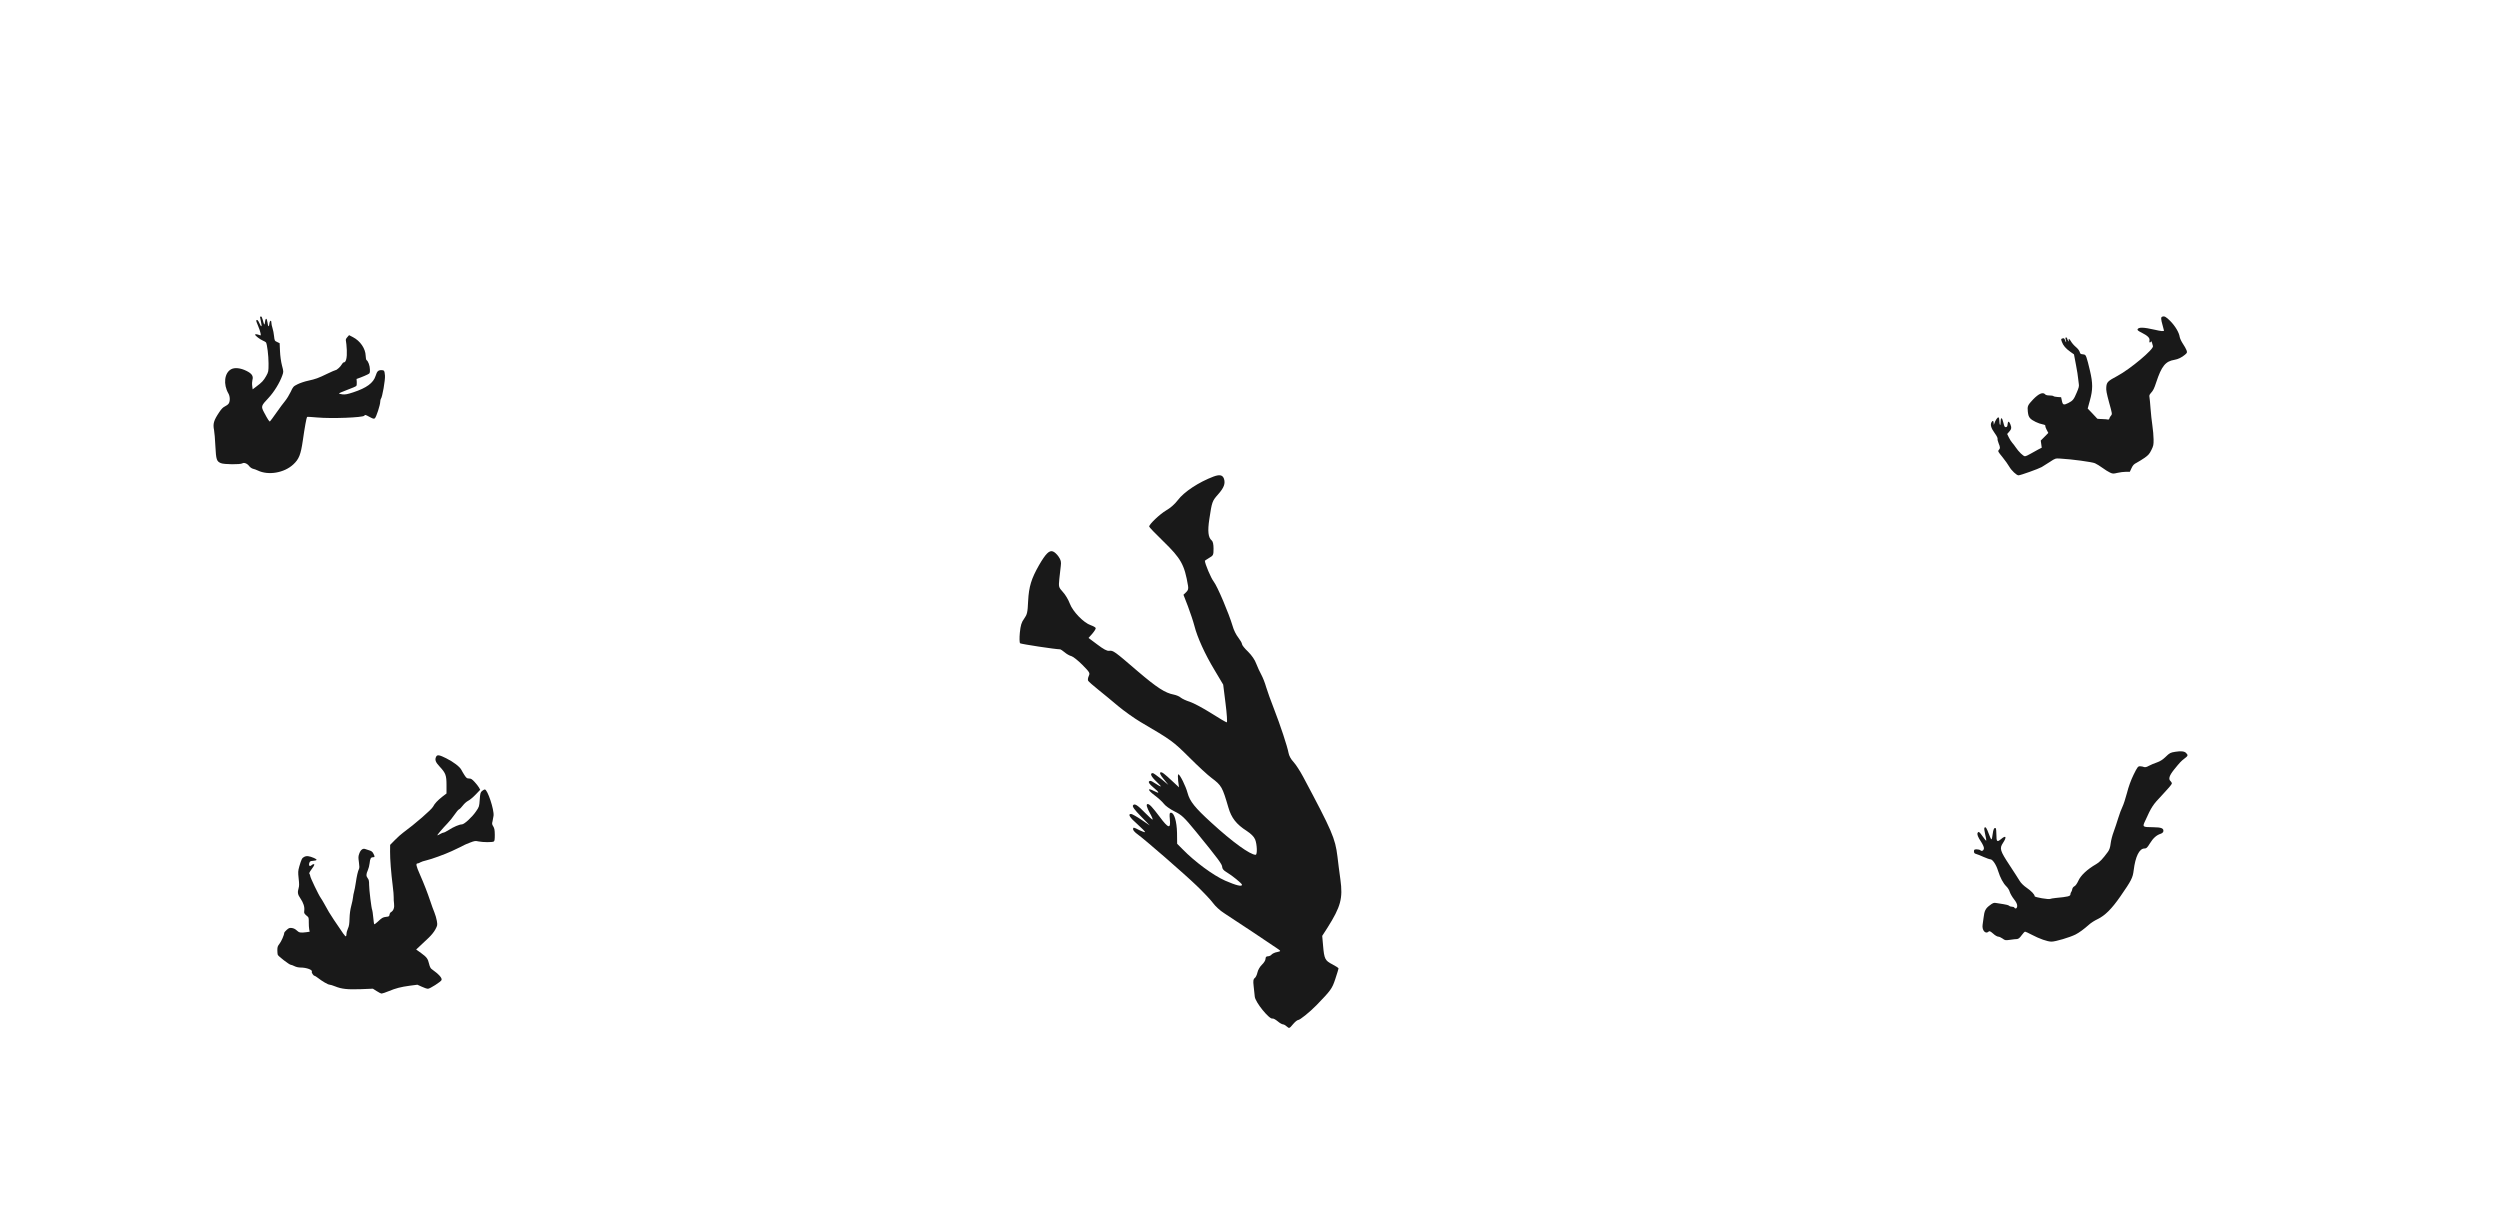
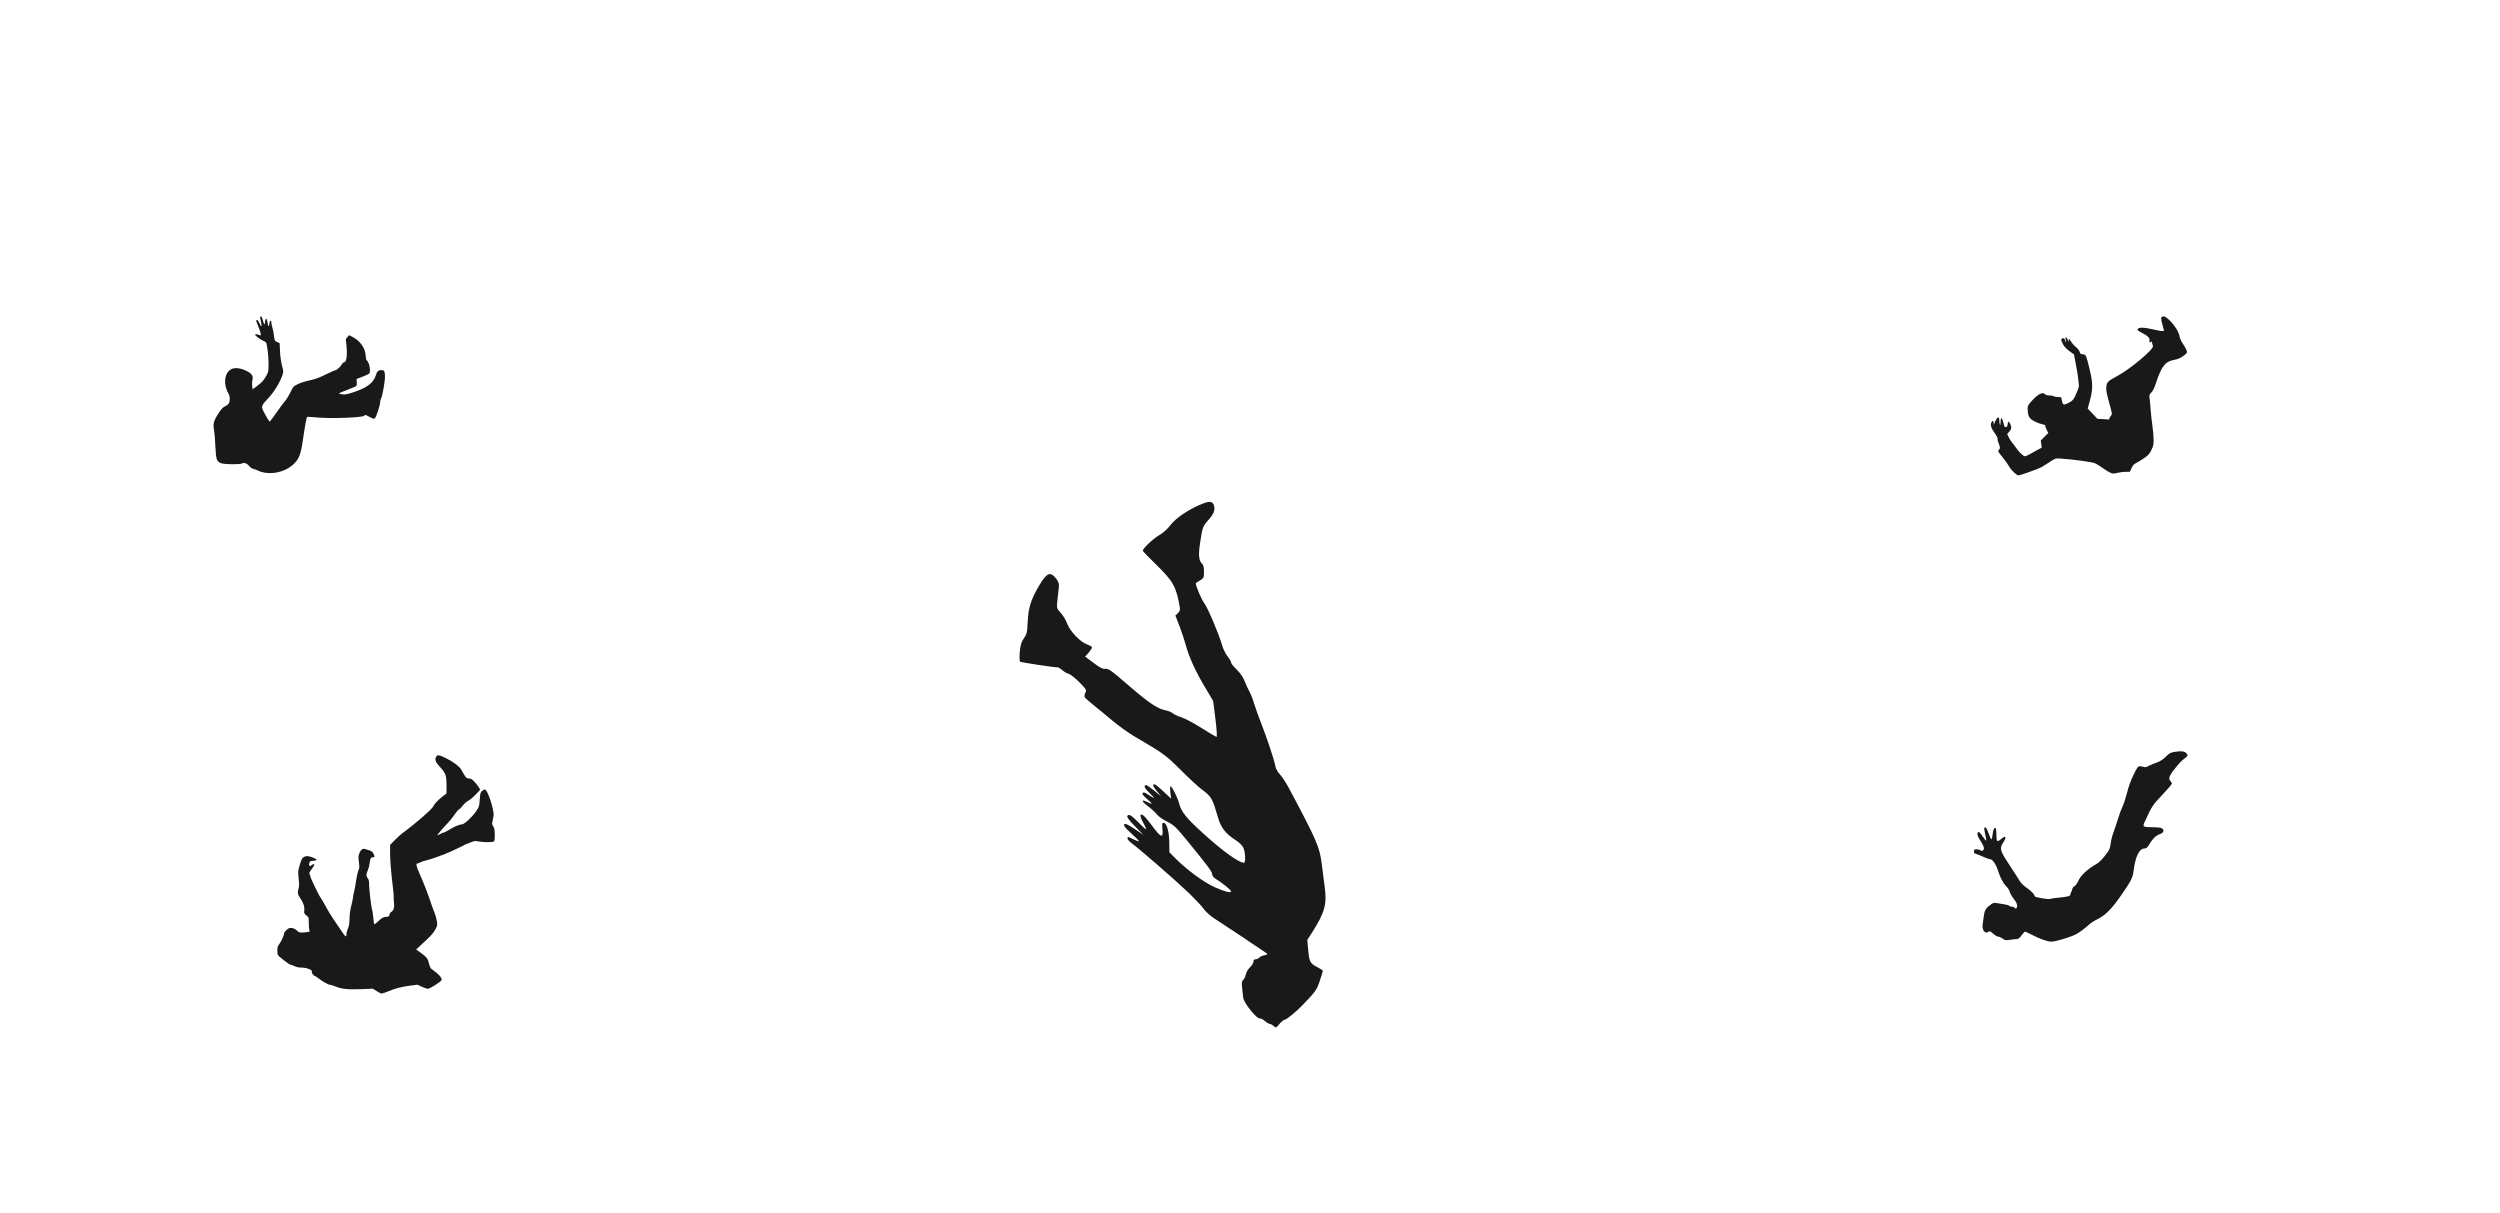
<svg xmlns="http://www.w3.org/2000/svg" width="1920" height="931" viewBox="0 0 1920 931" fill="none">
-   <path d="M931.997 365.993C920.686 370.271 909.374 377.685 904.526 384.149C902.245 387.191 898.728 390.232 895.686 391.943C890.933 394.7 882.568 402.59 882.568 404.396C882.568 404.871 887.416 409.909 893.31 415.612C907.093 429.015 909.659 433.578 912.416 449.928C912.796 452.304 912.416 453.445 910.895 454.871L908.899 456.772L912.321 465.612C914.127 470.46 916.408 477.209 917.264 480.536C919.545 489.566 925.439 502.494 932.853 514.756L939.412 525.782L941.218 540.231C942.263 548.406 942.644 554.775 942.168 554.775C941.693 554.775 936.275 551.638 930.191 547.74C924.013 543.843 916.693 539.946 913.842 538.995C910.99 538.14 907.853 536.619 906.808 535.763C905.762 534.813 903.386 533.862 901.579 533.482C894.83 532.246 888.462 528.064 873.633 515.421C855.953 500.212 854.907 499.357 851.77 499.832C850.154 500.022 847.493 498.596 842.74 494.984L835.991 489.946L838.937 486.619C840.458 484.813 841.694 482.912 841.504 482.342C841.314 481.771 839.603 480.821 837.702 480.156C832.284 478.349 823.919 469.699 821.637 463.616C820.592 460.764 818.215 456.677 816.314 454.68C812.987 450.973 812.987 450.783 813.558 444.605C813.938 441.183 814.413 436.62 814.698 434.529C815.078 431.582 814.793 430.061 812.987 427.494C811.751 425.688 809.85 423.882 808.615 423.502C805.858 422.456 803.101 425.213 797.968 434.053C792.075 444.414 790.174 450.498 789.603 461.62C789.223 470.46 788.843 471.886 786.562 475.118C784.47 477.969 783.805 480.251 783.235 485.954C782.854 489.946 782.949 493.558 783.425 494.034C783.995 494.604 810.611 498.691 814.318 498.691C814.603 498.691 816.124 499.737 817.645 500.973C819.166 502.304 821.542 503.634 822.873 503.92C824.204 504.3 827.911 507.247 831.238 510.573C836.941 516.372 837.226 516.847 836.181 519.129C835.515 520.554 835.325 522.17 835.706 522.836C836.181 523.596 839.698 526.638 843.595 529.775C847.493 532.912 854.337 538.52 858.804 542.322C863.272 546.029 870.971 551.543 875.914 554.489C899.773 568.463 900.914 569.318 913.366 581.675C920.02 588.329 927.72 595.459 930.476 597.455C938.176 603.253 938.746 604.299 943.404 620.173C945.685 628.158 949.583 633.101 957.472 638.139C960.799 640.325 963.081 642.606 963.936 644.698C965.457 648.405 965.742 656.485 964.316 656.485C960.134 656.485 946.541 646.694 930.381 631.865C917.739 620.363 913.747 615.42 912.036 608.957C910.705 603.824 906.142 594.698 905.001 594.698C904.526 594.698 904.526 596.979 904.811 599.641L905.477 604.679L901.389 600.877C893.785 593.748 892.264 592.607 891.123 593.272C890.458 593.653 891.313 595.459 893.69 598.31L897.302 602.778L891.789 598.215C888.652 595.744 885.8 593.748 885.42 593.748C882.758 593.748 883.994 596.409 888.462 600.592C893.119 605.059 892.549 605.059 885.8 600.782C884.184 599.641 883.139 599.451 882.473 600.116C881.808 600.782 882.853 602.303 885.8 604.774C890.648 608.766 890.838 609.907 886.37 607.531C881.047 604.774 881.142 606.58 886.561 610.668C889.507 612.854 892.739 615.801 893.785 617.226C894.83 618.747 898.538 621.409 901.96 623.12C907.568 625.877 909.374 627.588 918.499 638.709C935.705 659.812 938.651 663.804 938.651 665.895C938.651 667.131 939.792 668.557 941.788 669.697C946.161 672.264 953.86 678.538 953.86 679.488C953.86 681.104 949.488 680.059 940.933 676.351C931.712 672.264 917.454 661.713 908.328 652.302L904.051 648.025L903.956 639.66C903.766 630.724 901.77 624.166 899.298 624.166C898.157 624.166 898.062 625.211 898.443 629.394C899.203 636.808 897.302 636.333 890.553 627.207C884.945 619.793 882.853 617.512 881.428 617.512C880.002 617.512 880.667 620.078 883.139 624.546C884.564 627.017 885.42 629.203 885.23 629.394C885.04 629.679 882.568 627.492 879.717 624.546C873.538 618.177 871.257 616.751 870.116 618.557C869.546 619.508 871.352 621.979 876.199 626.922L883.044 633.956L876.485 629.489C872.968 627.112 869.355 625.116 868.69 625.116C865.933 625.116 867.549 627.778 873.633 633.101C877.055 636.143 879.621 638.804 879.431 639.089C879.146 639.279 877.245 638.614 875.059 637.568C870.496 635.192 870.211 635.192 870.211 636.903C870.211 637.663 871.637 639.279 873.348 640.515C878.766 644.317 909.374 670.933 919.07 680.249C924.203 685.192 929.906 691.18 931.617 693.556C933.328 695.933 937.035 699.355 939.887 701.161C947.872 706.294 979.716 727.492 981.902 729.107C983.708 730.438 983.708 730.533 980.761 731.199C979.05 731.484 977.149 732.434 976.579 733.1C976.008 733.86 974.678 734.431 973.727 734.431C972.491 734.431 971.921 735.096 971.921 736.427C971.921 737.472 970.685 739.469 969.164 740.894C967.643 742.32 966.123 744.982 965.742 746.788C965.362 748.594 964.412 750.59 963.651 751.16C962.51 751.921 962.32 753.347 962.796 757.339C963.081 760.191 963.461 763.803 963.651 765.324C963.936 769.601 974.868 783.004 977.244 782.244C977.909 782.054 979.621 783.004 981.236 784.335C982.757 785.666 984.658 786.711 985.324 786.711C985.989 786.711 987.32 787.472 988.366 788.422C990.077 789.943 990.267 789.943 992.928 786.711C994.449 784.905 996.255 783.384 996.921 783.384C998.347 783.384 1005.86 777.301 1011.08 771.978C1022.11 760.571 1023.06 759.335 1025.53 751.826C1026.86 747.738 1028 744.126 1028 743.746C1028 743.366 1025.82 741.94 1023.25 740.609C1017.64 737.758 1016.98 736.427 1016.12 726.256L1015.46 718.746L1019.45 712.568C1029.72 696.313 1031.43 689.944 1029.43 675.496C1028.67 669.983 1027.62 661.998 1027.15 657.72C1025.44 643.747 1023.06 638.329 1000.82 596.599C998.442 592.132 995.115 586.999 993.404 585.193C991.503 583.196 989.982 580.44 989.601 578.253C988.651 573.12 983.328 557.056 978.385 544.318C976.008 538.33 973.347 530.82 972.396 527.684C971.541 524.547 969.83 520.269 968.689 518.178C967.548 516.087 965.742 512.284 964.792 509.718C963.746 506.771 961.37 503.349 958.518 500.498C955.952 498.121 953.86 495.46 953.86 494.699C953.86 493.844 952.53 491.657 951.009 489.661C949.393 487.665 947.396 483.673 946.636 480.726C943.784 471.125 934.944 450.213 932.092 446.601C930.001 443.939 925.343 432.913 925.343 430.631C925.343 430.536 926.864 429.586 928.67 428.445C931.807 426.639 931.997 426.259 931.997 421.411C931.997 417.989 931.522 415.803 930.572 415.042C927.91 412.856 927.34 408.008 928.765 398.692C930.762 385.385 930.952 384.814 935.419 379.776C940.077 374.548 941.218 371.316 939.982 367.609C938.936 364.757 936.655 364.282 931.997 365.993Z" fill="black" fill-opacity="0.9" />
-   <path d="M1660.46 243.285C1659.48 243.665 1659.59 245.294 1660.84 249.691C1661.44 251.754 1661.93 253.655 1661.93 253.872C1661.93 254.578 1659.54 254.36 1654.76 253.22C1646.24 251.266 1642.33 251.157 1641.62 252.949C1641.41 253.546 1642.27 254.252 1644.72 255.446C1649.44 257.835 1651.18 259.572 1650.8 261.472C1650.42 263.047 1651.18 263.59 1651.99 262.341C1652.26 261.852 1652.48 262.178 1652.75 263.264C1652.97 264.187 1653.3 265.272 1653.46 265.761C1654.44 268.041 1635.92 283.514 1626.15 288.725C1618.82 292.634 1617.95 293.449 1617.63 297.249C1617.41 299.583 1617.84 301.918 1619.8 309.138C1622.24 317.879 1622.24 318.042 1621.26 319.182C1620.67 319.779 1620.12 320.756 1620.02 321.353C1619.85 322.005 1619.47 322.33 1618.98 322.222C1618.55 322.059 1616.54 321.896 1614.53 321.842C1612.52 321.788 1610.79 321.679 1610.73 321.57C1610.62 321.462 1608.94 319.616 1606.99 317.553L1603.35 313.753L1604.98 307.781C1607.37 299.258 1607.37 294.317 1605.03 284.437C1604.06 280.256 1602.92 275.805 1602.43 274.556C1601.67 272.547 1601.4 272.276 1599.6 272.113C1597.92 271.95 1597.59 271.733 1597.21 270.267C1596.94 269.29 1595.75 267.715 1594.17 266.413C1592.76 265.218 1591.13 263.318 1590.54 262.232C1589.34 260.061 1588.37 259.626 1588.8 261.472C1589.13 262.667 1589.13 262.667 1588.37 261.689C1587.93 261.092 1587.55 260.278 1587.55 259.898C1587.55 259.518 1587.23 259.192 1586.79 259.192C1586.14 259.192 1586.09 259.572 1586.52 260.929C1587.12 263.155 1586.74 263.535 1586.03 261.418C1585.43 259.681 1585 259.464 1583.59 260.061C1582.83 260.332 1582.83 260.604 1583.53 262.558C1584.51 265.327 1586.47 267.661 1589.99 270.159L1592.82 272.167L1594.34 280.202C1595.21 284.599 1595.91 289.214 1595.97 290.408C1596.07 291.603 1596.29 293.557 1596.51 294.752C1596.83 296.543 1596.56 297.683 1594.93 301.483C1592.71 306.804 1591.95 307.727 1588.47 309.518C1584.89 311.31 1584.19 311.038 1583.53 307.781L1582.94 305.066L1580.22 304.904C1578.7 304.795 1577.29 304.524 1577.02 304.198C1576.69 303.926 1575.34 303.709 1573.92 303.709C1572.35 303.709 1571.16 303.384 1570.72 302.895C1569.04 300.886 1565.78 302.243 1561.44 306.749C1557.26 311.201 1556.93 311.853 1557.37 316.141C1557.69 318.965 1558.07 320.05 1559.21 321.299C1560.9 323.09 1565.56 325.316 1568.82 325.914C1570.29 326.185 1570.94 326.565 1570.83 327.108C1570.72 327.542 1571.21 328.899 1571.86 330.148L1573.11 332.483L1570.23 335.414L1567.3 338.346L1567.68 341.115L1568.06 343.829L1565.4 345.186C1563.94 345.946 1561.28 347.412 1559.54 348.444C1557.8 349.529 1555.79 350.398 1555.14 350.398C1553.89 350.398 1550.36 346.978 1548.03 343.503C1547.27 342.363 1546.13 340.843 1545.42 340.083C1544.72 339.323 1543.52 337.477 1542.82 336.011L1541.51 333.297L1543.09 331.505C1544.88 329.497 1544.99 328.411 1543.9 325.696C1542.87 323.253 1542.06 323.308 1541.84 325.805C1541.73 327.434 1541.41 327.922 1540.54 328.031C1539.61 328.139 1539.34 327.705 1538.64 324.828C1537.61 320.267 1536.52 319.942 1536.47 324.176C1536.41 327.868 1535.54 326.674 1535.49 322.819C1535.43 321.353 1535.16 320.539 1534.73 320.539C1533.97 320.539 1532.28 323.09 1531.63 325.316C1531.2 326.782 1531.2 326.782 1531.14 324.991C1531.09 322.982 1530.33 322.71 1529.41 324.393C1528.43 326.294 1529.19 328.899 1531.9 332.591C1533.42 334.708 1534.29 336.391 1534.13 336.989C1534.02 337.531 1534.35 339.106 1534.95 340.463C1536.19 343.449 1536.25 344.318 1535.11 345.566C1534.24 346.489 1534.46 346.869 1537.88 351.049C1539.89 353.547 1542.27 356.858 1543.14 358.433C1544.83 361.364 1548.73 365.056 1550.2 365.056C1551.72 365.056 1565.51 360.116 1568.01 358.704C1569.36 357.89 1572.24 356.098 1574.47 354.633C1578.49 351.972 1578.54 351.972 1582.34 352.19C1591.19 352.678 1606.77 354.795 1608.94 355.773C1610.19 356.315 1612.8 357.944 1614.75 359.356C1616.65 360.767 1619.26 362.396 1620.5 362.939C1622.57 363.916 1623 363.916 1626.21 363.156C1628.05 362.722 1630.98 362.342 1632.67 362.342H1635.71L1637.01 359.519C1638.09 357.238 1638.8 356.478 1641.03 355.338C1642.55 354.524 1645.26 352.841 1647.16 351.538C1649.93 349.584 1650.85 348.498 1652.26 345.621C1653.84 342.417 1654 341.657 1653.95 337.423C1653.95 334.871 1653.51 330.04 1653.02 326.728C1652.54 323.471 1651.88 317.607 1651.61 313.698C1651.34 309.844 1650.96 305.935 1650.8 305.066C1650.53 303.764 1650.74 303.112 1651.83 301.918C1653.62 299.963 1654.44 298.389 1655.96 293.666C1660.08 281.179 1663.12 277.433 1669.96 276.347C1672.68 275.913 1675.55 274.556 1678.11 272.384C1679.79 270.919 1679.84 270.756 1679.25 268.964C1678.87 267.933 1677.62 265.707 1676.48 264.024C1675.34 262.341 1674.25 260.006 1674.03 258.866C1673.55 255.392 1670.61 250.452 1666.76 246.543C1663.39 243.177 1662.2 242.525 1660.46 243.285Z" fill="black" fill-opacity="0.9" />
-   <path d="M199.729 243.651C199.783 244.031 200.109 245.769 200.489 247.452C201.412 251.252 200.652 251.632 199.186 248.157C198.209 245.877 197.395 245.172 196.798 246.149C196.689 246.366 197.286 248.212 198.209 250.275C199.078 252.283 199.946 254.835 200.109 255.921C200.435 257.658 200.326 257.821 199.403 257.387C197.503 256.627 195.929 256.464 195.929 257.007C195.929 257.821 199.675 260.644 201.955 261.621C203.041 262.056 204.072 262.707 204.289 262.978C205.158 264.39 206.244 273.185 206.244 279.048C206.244 285.4 206.19 285.563 204.398 288.82C202.444 292.295 201.141 293.706 196.743 296.963L194.029 299.026L193.703 296.366C193.486 294.955 193.594 292.892 193.866 291.806C194.735 288.82 193.432 286.866 189.197 284.803C184.691 282.577 180.185 282.088 177.471 283.608C172.313 286.431 171.336 295.118 175.408 302.175C176.711 304.401 176.819 308.093 175.625 309.939C175.136 310.644 173.833 311.622 172.747 312.11C171.336 312.762 169.979 314.119 168.459 316.453C164.115 322.914 163.41 325.411 164.387 330.297C164.713 331.98 165.201 337.572 165.418 342.729C165.961 353.099 166.341 354.293 169.653 355.704C172.096 356.736 184.528 356.844 186.103 355.867C187.46 354.999 189.957 355.976 191.477 358.093C192.129 358.907 193.377 359.776 194.246 359.993C195.169 360.156 196.852 360.808 197.992 361.35C206.081 365.259 218.296 363.196 225.245 356.682C229.643 352.61 231 349.135 232.574 338.278C233.986 328.288 235.397 320.634 235.831 320.199C235.994 320.036 239.577 320.254 243.812 320.634C254.724 321.611 278.72 320.688 279.751 319.276C280.403 318.408 280.674 318.462 283.715 320.145C286.538 321.665 287.135 321.828 287.895 321.231C288.981 320.362 292.021 310.97 292.021 308.527C292.021 307.55 292.292 306.464 292.564 306.193C293.595 305.161 295.93 291.806 295.658 288.494C295.332 284.64 295.061 284.26 292.889 284.26C290.446 284.26 289.578 285.128 288.492 288.603C286.755 294.14 281.543 297.941 271.282 301.307C266.885 302.772 265.093 303.098 263.085 302.881C261.673 302.718 260.425 302.392 260.316 302.23C260.153 302.012 262.976 300.818 266.559 299.461C270.142 298.158 273.291 296.801 273.617 296.421C273.943 296.041 274.105 294.683 273.997 293.38L273.834 291.046L277.091 289.852C278.883 289.146 281.217 288.169 282.249 287.626C284.095 286.703 284.149 286.594 284.095 283.717C284.04 280.84 282.792 277.365 281.489 276.551C281.163 276.334 280.892 274.813 280.837 273.185C280.674 267.702 276.657 261.838 271.119 258.961L268.079 257.387L266.722 258.961C265.636 260.155 265.419 260.861 265.691 261.947C265.908 262.707 266.179 265.801 266.342 268.842C266.613 274.705 265.745 278.288 264.116 278.288C263.628 278.288 262.922 278.994 262.487 279.862C261.619 281.545 258.633 284.26 257.71 284.26C257.384 284.26 254.507 285.508 251.358 287.029C244.301 290.449 242.509 291.1 236.592 292.403C233.986 292.946 230.348 294.195 228.502 295.118C225.299 296.746 225.082 296.963 223.236 300.981C222.151 303.261 220.25 306.356 219.002 307.876C217.753 309.341 214.713 313.467 212.27 316.942C209.827 320.471 207.601 323.457 207.33 323.619C206.841 323.945 205.701 322.208 202.769 316.67C200.381 312.11 200.489 311.676 206.135 305.704C210.424 301.144 214.876 293.923 216.83 288.277C217.807 285.508 217.807 285.4 216.559 280.677C215.799 277.691 215.202 273.511 215.039 269.71L214.767 263.576L212.813 262.653C210.913 261.784 210.858 261.567 210.478 258.201C210.316 256.247 209.773 253.478 209.284 252.012C208.795 250.546 208.415 248.646 208.415 247.777C208.415 245.443 207.112 246.149 206.895 248.592C206.624 251.578 205.81 251.035 205.43 247.615C204.941 243.977 203.909 243.869 203.529 247.397C203.204 250.166 202.878 249.84 201.846 245.823C201.466 244.249 200.869 243 200.435 243C200.055 243 199.729 243.326 199.729 243.651Z" fill="black" fill-opacity="0.9" />
+   <path d="M924.667 386.417C913.912 390.484 903.157 397.533 898.547 403.679C896.378 406.571 893.034 409.463 890.142 411.09C885.623 413.711 877.67 421.213 877.67 422.93C877.67 423.382 882.279 428.172 887.882 433.595C900.987 446.338 903.428 450.676 906.049 466.222C906.41 468.481 906.049 469.566 904.603 470.921L902.705 472.729L905.958 481.134C907.675 485.744 909.845 492.16 910.658 495.324C912.827 503.91 918.431 516.201 925.48 527.86L931.716 538.344L933.434 552.082C934.428 559.855 934.789 565.91 934.337 565.91C933.886 565.91 928.734 562.928 922.95 559.222C917.075 555.516 910.116 551.811 907.404 550.907C904.693 550.094 901.71 548.648 900.716 547.834C899.722 546.93 897.463 546.027 895.745 545.665C889.328 544.49 883.273 540.513 869.174 528.493C852.363 514.032 851.369 513.219 848.387 513.671C846.85 513.852 844.32 512.496 839.801 509.061L833.384 504.271L836.185 501.108C837.631 499.391 838.806 497.583 838.626 497.041C838.445 496.499 836.818 495.595 835.01 494.962C829.859 493.245 821.905 485.021 819.736 479.236C818.742 476.525 816.483 472.639 814.675 470.741C811.512 467.216 811.512 467.035 812.054 461.16C812.416 457.907 812.868 453.568 813.139 451.58C813.5 448.778 813.229 447.332 811.512 444.892C810.337 443.175 808.529 441.458 807.354 441.096C804.733 440.102 802.112 442.723 797.232 451.128C791.628 460.98 789.821 466.764 789.278 477.338C788.917 485.744 788.555 487.099 786.386 490.172C784.398 492.883 783.765 495.053 783.223 500.475C782.862 504.271 782.952 507.706 783.404 508.158C783.946 508.7 809.252 512.586 812.777 512.586C813.048 512.586 814.494 513.58 815.94 514.755C817.386 516.021 819.646 517.286 820.911 517.557C822.177 517.919 825.701 520.72 828.865 523.884C834.287 529.397 834.559 529.849 833.564 532.018C832.932 533.373 832.751 534.91 833.112 535.543C833.564 536.266 836.908 539.158 840.614 542.14C844.32 545.123 850.827 550.455 855.075 554.07C859.323 557.595 866.643 562.837 871.343 565.639C894.028 578.925 895.113 579.738 906.952 591.487C913.279 597.814 920.6 604.592 923.221 606.49C930.541 612.004 931.084 612.998 935.512 628.091C937.681 635.683 941.387 640.383 948.888 645.173C952.052 647.252 954.221 649.421 955.034 651.409C956.48 654.934 956.751 662.616 955.396 662.616C951.419 662.616 938.495 653.307 923.13 639.208C911.11 628.272 907.314 623.572 905.687 617.426C904.422 612.546 900.084 603.869 898.999 603.869C898.547 603.869 898.547 606.039 898.818 608.569L899.451 613.359L895.565 609.744C888.334 602.966 886.888 601.881 885.804 602.514C885.171 602.875 885.984 604.592 888.244 607.304L891.678 611.552L886.436 607.213C883.454 604.864 880.742 602.966 880.381 602.966C877.85 602.966 879.025 605.496 883.273 609.473C887.702 613.721 887.159 613.721 880.742 609.654C879.206 608.569 878.212 608.388 877.579 609.021C876.946 609.654 877.941 611.1 880.742 613.45C885.352 617.246 885.533 618.33 881.285 616.071C876.223 613.45 876.314 615.167 881.465 619.053C884.267 621.132 887.34 623.934 888.334 625.289C889.328 626.735 892.853 629.266 896.107 630.893C901.439 633.514 903.157 635.141 911.833 645.715C928.192 665.779 930.993 669.575 930.993 671.564C930.993 672.739 932.078 674.094 933.976 675.179C938.133 677.619 945.454 683.584 945.454 684.488C945.454 686.024 941.297 685.03 933.162 681.505C924.396 677.619 910.839 667.587 902.162 658.639L898.095 654.572L898.005 646.619C897.824 638.123 895.926 631.887 893.576 631.887C892.492 631.887 892.401 632.881 892.763 636.858C893.486 643.907 891.678 643.456 885.261 634.779C879.929 627.73 877.941 625.56 876.585 625.56C875.229 625.56 875.862 628.001 878.212 632.249C879.567 634.598 880.381 636.677 880.2 636.858C880.019 637.129 877.67 635.05 874.958 632.249C869.083 626.193 866.914 624.837 865.83 626.555C865.288 627.458 867.005 629.808 871.614 634.508L878.121 641.196L871.885 636.948C868.541 634.689 865.107 632.791 864.474 632.791C861.853 632.791 863.39 635.321 869.174 640.383C872.428 643.275 874.868 645.805 874.687 646.077C874.416 646.257 872.608 645.625 870.53 644.631C866.191 642.371 865.92 642.371 865.92 643.998C865.92 644.721 867.276 646.257 868.903 647.432C874.054 651.047 903.157 676.354 912.375 685.211C917.256 689.911 922.678 695.605 924.305 697.864C925.932 700.123 929.457 703.377 932.168 705.094C939.76 709.975 970.037 730.129 972.116 731.666C973.833 732.931 973.833 733.022 971.031 733.654C969.405 733.925 967.597 734.829 967.055 735.462C966.512 736.185 965.247 736.727 964.343 736.727C963.168 736.727 962.626 737.36 962.626 738.625C962.626 739.619 961.451 741.517 960.005 742.873C958.559 744.229 957.113 746.759 956.751 748.476C956.39 750.194 955.486 752.092 954.763 752.634C953.679 753.357 953.498 754.713 953.95 758.509C954.221 761.22 954.582 764.654 954.763 766.1C955.034 770.168 965.428 782.911 967.687 782.188C968.32 782.007 969.947 782.911 971.483 784.176C972.929 785.442 974.737 786.436 975.37 786.436C976.002 786.436 977.268 787.159 978.262 788.063C979.889 789.509 980.069 789.509 982.6 786.436C984.046 784.719 985.763 783.273 986.396 783.273C987.752 783.273 994.892 777.488 999.862 772.427C1010.35 761.581 1011.25 760.407 1013.6 753.267C1014.87 749.38 1015.95 745.946 1015.95 745.584C1015.95 745.223 1013.87 743.867 1011.43 742.602C1006.1 739.89 1005.47 738.625 1004.65 728.955L1004.02 721.815L1007.82 715.94C1017.58 700.485 1019.2 694.43 1017.31 680.692C1016.58 675.45 1015.59 667.858 1015.14 663.791C1013.51 650.505 1011.25 645.354 990.101 605.677C987.842 601.429 984.679 596.549 983.052 594.831C981.244 592.934 979.798 590.313 979.437 588.234C978.533 583.353 973.472 568.079 968.772 555.968C966.512 550.274 963.982 543.134 963.078 540.152C962.265 537.169 960.638 533.102 959.553 531.114C958.469 529.126 956.751 525.51 955.848 523.07C954.854 520.268 952.594 517.015 949.883 514.303C947.442 512.044 945.454 509.513 945.454 508.79C945.454 507.977 944.189 505.898 942.743 504C941.206 502.102 939.308 498.306 938.585 495.505C935.874 486.376 927.469 466.493 924.757 463.058C922.769 460.528 918.34 450.044 918.34 447.875C918.34 447.784 919.786 446.88 921.504 445.796C924.486 444.079 924.667 443.717 924.667 439.108C924.667 435.854 924.215 433.775 923.311 433.052C920.78 430.974 920.238 426.364 921.594 417.507C923.492 404.854 923.673 404.312 927.92 399.522C932.349 394.551 933.434 391.478 932.259 387.953C931.265 385.242 929.095 384.79 924.667 386.417Z" fill="black" fill-opacity="0.9" />
+   <path d="M1660.46 243.285C1659.48 243.665 1659.59 245.294 1660.84 249.692C1661.44 251.755 1661.93 253.655 1661.93 253.872C1661.93 254.578 1659.54 254.36 1654.76 253.22C1646.24 251.266 1642.33 251.157 1641.62 252.949C1641.41 253.546 1642.27 254.252 1644.72 255.446C1649.44 257.835 1651.18 259.572 1650.8 261.472C1650.42 263.047 1651.18 263.59 1651.99 262.341C1652.26 261.852 1652.48 262.178 1652.75 263.264C1652.97 264.187 1653.3 265.273 1653.46 265.761C1654.44 268.041 1635.92 283.514 1626.15 288.726C1618.82 292.634 1617.95 293.449 1617.63 297.249C1617.41 299.583 1617.84 301.918 1619.8 309.138C1622.24 317.879 1622.24 318.042 1621.26 319.182C1620.67 319.779 1620.12 320.756 1620.02 321.353C1619.85 322.005 1619.47 322.331 1618.98 322.222C1618.55 322.059 1616.54 321.896 1614.53 321.842C1612.52 321.788 1610.79 321.679 1610.73 321.57C1610.62 321.462 1608.94 319.616 1606.99 317.553L1603.35 313.753L1604.98 307.781C1607.37 299.258 1607.37 294.317 1605.03 284.437C1604.06 280.256 1602.92 275.805 1602.43 274.556C1601.67 272.547 1601.4 272.276 1599.6 272.113C1597.92 271.95 1597.59 271.733 1597.21 270.267C1596.94 269.29 1595.75 267.716 1594.17 266.413C1592.76 265.218 1591.13 263.318 1590.54 262.232C1589.34 260.061 1588.37 259.626 1588.8 261.472C1589.13 262.667 1589.13 262.667 1588.37 261.689C1587.93 261.092 1587.55 260.278 1587.55 259.898C1587.55 259.518 1587.23 259.192 1586.79 259.192C1586.14 259.192 1586.09 259.572 1586.52 260.929C1587.12 263.155 1586.74 263.535 1586.03 261.418C1585.43 259.681 1585 259.464 1583.59 260.061C1582.83 260.332 1582.83 260.604 1583.53 262.558C1584.51 265.327 1586.47 267.661 1589.99 270.159L1592.82 272.167L1594.34 280.202C1595.21 284.6 1595.91 289.214 1595.97 290.408C1596.07 291.603 1596.29 293.557 1596.51 294.752C1596.83 296.543 1596.56 297.683 1594.93 301.483C1592.71 306.804 1591.95 307.727 1588.47 309.518C1584.89 311.31 1584.19 311.038 1583.53 307.781L1582.94 305.067L1580.22 304.904C1578.7 304.795 1577.29 304.524 1577.02 304.198C1576.69 303.926 1575.34 303.709 1573.92 303.709C1572.35 303.709 1571.16 303.384 1570.72 302.895C1569.04 300.886 1565.78 302.244 1561.44 306.75C1557.26 311.201 1556.93 311.853 1557.37 316.142C1557.69 318.965 1558.07 320.05 1559.21 321.299C1560.9 323.091 1565.56 325.316 1568.82 325.914C1570.29 326.185 1570.94 326.565 1570.83 327.108C1570.72 327.542 1571.21 328.9 1571.86 330.148L1573.11 332.483L1570.23 335.414L1567.3 338.346L1567.68 341.115L1568.06 343.829L1565.4 345.186C1563.94 345.946 1561.28 347.412 1559.54 348.444C1557.8 349.529 1555.79 350.398 1555.14 350.398C1553.89 350.398 1550.36 346.978 1548.03 343.503C1547.27 342.363 1546.13 340.843 1545.42 340.083C1544.72 339.323 1543.52 337.477 1542.82 336.011L1541.51 333.297L1543.09 331.505C1544.88 329.497 1544.99 328.411 1543.9 325.696C1542.87 323.253 1542.06 323.308 1541.84 325.805C1541.73 327.434 1541.41 327.922 1540.54 328.031C1539.61 328.139 1539.34 327.705 1538.64 324.828C1537.61 320.268 1536.52 319.942 1536.47 324.176C1536.41 327.868 1535.54 326.674 1535.49 322.819C1535.43 321.353 1535.16 320.539 1534.73 320.539C1533.97 320.539 1532.28 323.091 1531.63 325.316C1531.2 326.782 1531.2 326.782 1531.14 324.991C1531.09 322.982 1530.33 322.711 1529.41 324.394C1528.43 326.294 1529.19 328.9 1531.9 332.591C1533.42 334.708 1534.29 336.391 1534.13 336.989C1534.02 337.532 1534.35 339.106 1534.95 340.463C1536.19 343.449 1536.25 344.318 1535.11 345.566C1534.24 346.489 1534.46 346.869 1537.88 351.05C1539.89 353.547 1542.27 356.858 1543.14 358.433C1544.83 361.364 1548.73 365.056 1550.2 365.056C1551.72 365.056 1565.51 360.116 1568.01 358.704C1569.36 357.89 1572.24 356.098 1574.47 354.633C1578.49 351.972 1578.54 351.972 1582.34 352.19C1591.19 352.678 1606.77 354.795 1608.94 355.773C1610.19 356.316 1612.8 357.944 1614.75 359.356C1616.65 360.767 1619.26 362.396 1620.5 362.939C1622.57 363.916 1623 363.916 1626.21 363.156C1628.05 362.722 1630.98 362.342 1632.67 362.342H1635.71L1637.01 359.519C1638.09 357.239 1638.8 356.478 1641.03 355.338C1642.55 354.524 1645.26 352.841 1647.16 351.538C1649.93 349.584 1650.85 348.498 1652.26 345.621C1653.84 342.418 1654 341.657 1653.95 337.423C1653.95 334.871 1653.51 330.04 1653.02 326.728C1652.54 323.471 1651.88 317.607 1651.61 313.699C1651.34 309.844 1650.96 305.935 1650.8 305.067C1650.53 303.764 1650.74 303.112 1651.83 301.918C1653.62 299.963 1654.44 298.389 1655.96 293.666C1660.08 281.179 1663.12 277.433 1669.96 276.348C1672.68 275.913 1675.55 274.556 1678.11 272.384C1679.79 270.919 1679.84 270.756 1679.25 268.964C1678.87 267.933 1677.62 265.707 1676.48 264.024C1675.34 262.341 1674.25 260.007 1674.03 258.866C1673.55 255.392 1670.61 250.452 1666.76 246.543C1663.39 243.177 1662.2 242.525 1660.46 243.285Z" fill="black" fill-opacity="0.9" />
+   <path d="M199.729 243.651C199.783 244.031 200.109 245.769 200.489 247.452C201.412 251.252 200.652 251.632 199.186 248.157C198.209 245.877 197.395 245.171 196.798 246.149C196.689 246.366 197.286 248.212 198.209 250.275C199.078 252.283 199.946 254.835 200.109 255.921C200.435 257.658 200.326 257.821 199.403 257.387C197.503 256.626 195.929 256.464 195.929 257.007C195.929 257.821 199.675 260.644 201.955 261.621C203.041 262.055 204.072 262.707 204.289 262.978C205.158 264.39 206.244 273.185 206.244 279.048C206.244 285.4 206.19 285.563 204.398 288.82C202.444 292.294 201.141 293.706 196.743 296.963L194.029 299.026L193.703 296.366C193.486 294.955 193.594 292.892 193.866 291.806C194.735 288.82 193.432 286.866 189.197 284.803C184.691 282.577 180.185 282.088 177.471 283.608C172.313 286.431 171.336 295.118 175.408 302.175C176.711 304.401 176.819 308.093 175.625 309.938C175.136 310.644 173.833 311.621 172.747 312.11C171.336 312.762 169.979 314.119 168.459 316.453C164.115 322.914 163.41 325.411 164.387 330.297C164.713 331.98 165.201 337.572 165.418 342.729C165.961 353.098 166.341 354.293 169.653 355.704C172.096 356.736 184.528 356.844 186.103 355.867C187.46 354.999 189.957 355.976 191.477 358.093C192.129 358.907 193.377 359.776 194.246 359.993C195.169 360.156 196.852 360.807 197.992 361.35C206.081 365.259 218.296 363.196 225.245 356.682C229.643 352.61 231 349.135 232.574 338.277C233.986 328.288 235.397 320.633 235.831 320.199C235.994 320.036 239.577 320.253 243.812 320.633C254.724 321.611 278.72 320.688 279.751 319.276C280.403 318.408 280.674 318.462 283.715 320.145C286.538 321.665 287.135 321.828 287.895 321.231C288.981 320.362 292.021 310.97 292.021 308.527C292.021 307.55 292.292 306.464 292.564 306.193C293.595 305.161 295.93 291.806 295.658 288.494C295.332 284.64 295.061 284.26 292.889 284.26C290.446 284.26 289.578 285.128 288.492 288.603C286.755 294.14 281.543 297.941 271.282 301.306C266.885 302.772 265.093 303.098 263.085 302.881C261.673 302.718 260.425 302.392 260.316 302.229C260.153 302.012 262.976 300.818 266.559 299.461C270.142 298.158 273.291 296.8 273.617 296.42C273.943 296.04 274.105 294.683 273.997 293.38L273.834 291.046L277.091 289.851C278.883 289.146 281.217 288.169 282.249 287.626C284.095 286.703 284.149 286.594 284.095 283.717C284.04 280.839 282.792 277.365 281.489 276.551C281.163 276.333 280.892 274.813 280.837 273.185C280.674 267.701 276.657 261.838 271.119 258.961L268.079 257.387L266.722 258.961C265.636 260.155 265.419 260.861 265.691 261.947C265.908 262.707 266.179 265.801 266.342 268.842C266.613 274.705 265.745 278.288 264.116 278.288C263.628 278.288 262.922 278.994 262.487 279.862C261.619 281.545 258.633 284.26 257.71 284.26C257.384 284.26 254.507 285.508 251.358 287.028C244.301 290.449 242.509 291.1 236.592 292.403C233.986 292.946 230.348 294.195 228.502 295.118C225.299 296.746 225.082 296.963 223.236 300.981C222.151 303.261 220.25 306.355 219.002 307.875C217.753 309.341 214.713 313.467 212.27 316.942C209.827 320.471 207.601 323.457 207.33 323.619C206.841 323.945 205.701 322.208 202.769 316.67C200.381 312.11 200.489 311.676 206.135 305.704C210.424 301.144 214.876 293.923 216.83 288.277C217.807 285.508 217.807 285.4 216.559 280.677C215.799 277.691 215.202 273.51 215.039 269.71L214.767 263.575L212.813 262.653C210.913 261.784 210.858 261.567 210.478 258.201C210.316 256.246 209.773 253.478 209.284 252.012C208.795 250.546 208.415 248.646 208.415 247.777C208.415 245.443 207.112 246.149 206.895 248.592C206.624 251.578 205.81 251.035 205.43 247.614C204.941 243.977 203.909 243.868 203.529 247.397C203.204 250.166 202.878 249.84 201.846 245.823C201.466 244.249 200.869 243 200.435 243C200.055 243 199.729 243.326 199.729 243.651Z" fill="black" fill-opacity="0.9" />
  <path d="M342.708 582.372C348.283 585.16 353.07 588.842 354.279 591.156C354.753 592.103 355.857 593.997 356.751 595.364C358.224 597.573 358.645 597.889 360.223 597.889C361.748 597.889 362.485 598.362 364.536 600.572C365.904 602.044 367.376 603.99 367.902 604.885L368.797 606.568L365.272 610.25C363.326 612.301 360.749 614.405 359.592 614.984C358.382 615.562 356.541 617.193 355.437 618.665C354.385 620.086 353.07 621.401 352.491 621.611C351.965 621.821 350.44 623.61 349.072 625.661C347.705 627.712 345.338 630.658 343.812 632.183C339.815 636.338 335.397 641.546 335.923 641.546C336.133 641.546 337.132 641.072 338.079 640.494C339.026 639.915 340.183 639.442 340.656 639.442C341.13 639.442 342.971 638.495 344.706 637.39C348.336 635.024 352.859 633.13 354.753 633.13C356.541 633.13 362.59 627.555 365.588 623.136C368.008 619.612 368.06 619.454 368.428 614.142C368.797 609.303 368.954 608.619 370.164 607.515C370.9 606.883 371.9 606.305 372.373 606.305C374.425 606.305 379.579 621.874 379.053 626.45C378.895 627.66 378.527 629.606 378.264 630.763C377.738 632.604 377.843 633.13 378.843 634.708C379.737 636.233 379.947 637.39 380 641.178C380 644.702 379.842 645.911 379.211 646.28C378.106 646.963 370.9 646.911 367.587 646.227C365.115 645.701 364.536 645.754 361.117 647.069C359.066 647.858 357.014 648.699 356.594 648.962C355.857 649.435 352.175 651.224 346.863 653.696C341.919 656.01 331.241 659.903 327.665 660.692C325.561 661.165 323.351 661.901 322.72 662.322C322.142 662.743 321.248 663.111 320.722 663.111C319.196 663.111 319.564 665.005 322.457 671.527C325.876 679.311 328.138 685.202 330.452 692.04C331.452 695.091 332.872 698.983 333.608 700.719C334.345 702.455 335.186 705.4 335.502 707.241C336.028 710.502 335.975 710.713 334.345 713.816C333.345 715.71 331.241 718.287 329.243 720.18C327.349 721.969 324.456 724.704 322.72 726.334L319.617 729.227L323.351 731.91C327.77 735.118 328.611 736.275 329.558 740.326C329.979 742.167 330.663 743.639 331.346 744.113C337.237 748.373 339.71 751.108 339.078 752.739C338.552 754.001 330.189 759.366 328.664 759.366C327.875 759.366 325.771 758.682 323.93 757.788L320.564 756.263L314.883 756.999C307.835 757.946 303.995 758.945 298.42 761.26C296 762.259 293.633 763.048 293.107 763.048C292.581 763.048 290.846 762.207 289.268 761.155L286.375 759.314L277.17 759.682C266.808 760.05 262.39 759.577 257.34 757.525C255.5 756.789 253.606 756.21 253.027 756.21C251.923 756.21 247.294 753.528 244.191 751.056C242.981 750.109 241.771 749.373 241.456 749.373C240.719 749.373 239.141 746.9 239.457 746.322C240.351 744.902 235.46 743.061 230.726 743.061C229.253 743.061 227.359 742.64 226.15 742.009C224.992 741.43 223.73 740.957 223.309 740.957C222.257 740.957 213.736 734.435 213.316 733.277C213.158 732.857 213 731.226 213 729.701C213 727.386 213.263 726.545 214.578 724.914C216.051 723.073 218.26 718.024 218.26 716.551C218.26 716.13 219.101 715.078 220.206 714.132C221.837 712.659 222.415 712.501 224.203 712.711C225.571 712.922 226.833 713.553 227.938 714.605C229.726 716.341 230.778 716.498 235.354 715.92L237.826 715.552L237.458 713.658C237.248 712.606 237.143 710.187 237.143 708.241C237.195 705.611 237.037 704.559 236.406 704.033C233.566 701.718 233.408 701.403 233.671 699.299C234.039 696.511 233.04 693.408 230.726 689.989C228.622 686.991 228.359 685.36 229.358 681.994C229.831 680.469 229.831 678.68 229.358 674.63C228.832 669.738 228.885 669.002 229.831 665.531C231.515 659.797 231.935 658.903 233.671 658.062C235.46 657.115 237.511 657.378 241.193 658.956C243.98 660.218 243.717 660.849 240.404 661.112C238.352 661.27 237.984 661.481 237.563 662.743C236.932 664.794 237.826 665.741 239.194 664.531C240.299 663.532 241.403 663.374 241.403 664.163C241.403 664.479 240.456 666.057 239.247 667.635C237.669 669.791 237.248 670.738 237.669 671.159C237.984 671.474 238.247 672.211 238.247 672.737C238.247 673.894 244.717 687.412 246.347 689.621C246.926 690.462 248.031 692.251 248.767 693.618C251.87 699.351 253.396 701.929 256.446 706.452C263.652 717.287 265.178 719.391 265.651 719.076C265.914 718.918 266.124 718.024 266.124 717.13C266.124 716.183 266.65 714.395 267.229 713.08C268.071 711.291 268.334 709.45 268.439 705.453C268.544 701.981 268.965 698.668 269.754 695.722C270.437 693.25 271.016 690.304 271.121 689.147C271.226 687.99 271.542 686.097 271.91 684.939C272.226 683.782 272.857 680.679 273.225 678.102C274.014 672.684 274.856 669.107 275.645 667.477C276.118 666.635 276.065 665.268 275.645 662.164C275.119 658.482 275.119 657.693 275.96 655.432C277.012 652.591 278.695 651.382 280.536 652.065C281.168 652.276 282.588 652.749 283.745 653.117C285.323 653.591 286.112 654.222 286.743 655.537C288.005 657.956 287.953 658.377 286.375 658.377C284.797 658.377 284.218 659.429 283.85 663.111C283.692 664.689 283.061 667.056 282.483 668.371C281.115 671.369 281.115 672.842 282.43 674.525C283.271 675.577 283.482 676.681 283.482 679.627C283.482 683.309 285.27 697.984 285.849 698.878C286.007 699.141 286.375 701.613 286.638 704.401C286.901 707.241 287.216 709.661 287.427 709.818C287.585 709.976 288.689 709.187 289.951 708.03C293.37 704.822 293.949 704.453 296.579 704.138C298.735 703.927 298.998 703.717 299.156 702.402C299.261 701.613 299.787 700.719 300.366 700.456C302.207 699.457 303.048 696.932 302.628 693.934C302.417 692.461 302.312 690.304 302.365 689.147C302.417 687.99 302.102 684.098 301.628 680.469C300.366 670.422 299.524 659.745 299.577 654.012L299.63 648.857L303.259 645.175C305.258 643.124 308.045 640.599 309.518 639.547C318.723 632.814 331.452 621.769 332.609 619.507C333.819 617.087 336.08 614.721 339.867 611.722L342.918 609.408V603.044C342.918 595.364 342.287 593.734 337.606 588.684C334.397 585.265 333.766 583.424 335.028 581.005C335.87 579.48 337.606 579.795 342.708 582.372Z" fill="black" fill-opacity="0.9" />
  <path d="M1670.54 577.383C1666.9 577.958 1666.26 578.277 1663.19 581.279C1660.96 583.45 1658.91 584.727 1656.49 585.557C1654.57 586.196 1651.83 587.345 1650.42 588.111C1648.63 589.133 1647.48 589.389 1646.59 589.069C1645.89 588.75 1644.55 588.495 1643.59 588.495C1641.99 588.431 1641.55 589.005 1638.61 594.944C1636.56 599.159 1634.71 604.204 1633.5 609.057C1632.41 613.208 1630.88 617.933 1630.05 619.594C1629.22 621.254 1627.75 625.149 1626.79 628.342C1625.84 631.471 1624.24 636.261 1623.28 638.879C1622.26 641.561 1621.24 645.52 1620.98 647.819C1620.66 650.693 1620.03 652.608 1618.88 654.205C1614.85 659.697 1612.55 662.123 1609.87 663.656C1603.1 667.551 1597.99 672.277 1596.14 676.491C1595.18 678.599 1593.91 680.387 1593.08 680.706C1592.31 681.089 1591.61 682.047 1591.48 682.941C1591.35 683.835 1590.97 684.793 1590.65 685.112C1590.33 685.495 1590.08 686.262 1590.08 686.836C1590.08 688.305 1588.16 688.752 1578.71 689.646C1576.79 689.838 1575.01 690.157 1574.62 690.348C1573.54 690.987 1562.62 689.135 1562.62 688.305C1562.62 686.964 1560 684.218 1556.36 681.728C1554.25 680.323 1552.02 678.088 1551.12 676.555C1550.23 675.086 1546.78 669.658 1543.4 664.55C1535.99 653.311 1535.48 651.587 1538.29 647.372C1541.35 642.774 1540.65 641.178 1536.95 644.307C1533.75 646.989 1533.24 646.542 1533.24 641.178C1533.24 638.559 1532.99 636.261 1532.73 636.069C1531.58 635.367 1530.82 636.835 1530.37 640.603C1530.11 642.838 1529.73 644.626 1529.41 644.626C1529.15 644.626 1528.26 642.838 1527.49 640.603C1525.71 635.877 1525 634.728 1524.11 635.622C1523.73 636.005 1523.92 637.857 1524.62 640.794C1525.26 643.285 1525.58 645.456 1525.45 645.648C1525.26 645.775 1524.05 644.371 1522.71 642.391C1520.21 638.815 1519.58 638.368 1518.87 639.581C1518.17 640.667 1519.07 642.966 1521.43 646.414C1522.64 648.266 1523.66 650.437 1523.66 651.331C1523.66 653.119 1522.07 654.141 1520.92 652.991C1520.53 652.608 1519.26 652.289 1518.11 652.289C1516.32 652.289 1516 652.481 1516 653.885C1516 655.035 1516.45 655.546 1517.72 655.865C1518.68 656.12 1521.3 657.142 1523.47 658.164C1525.64 659.122 1528.01 659.952 1528.64 659.952C1530.3 659.952 1533.11 664.103 1534.52 668.828C1536.18 674.128 1538.48 678.407 1540.84 680.706C1541.93 681.728 1543.14 683.643 1543.46 684.921C1543.84 686.198 1545.25 688.688 1546.65 690.476C1548.38 692.647 1549.21 694.308 1549.21 695.649C1549.21 697.628 1547.87 698.395 1546.97 696.99C1546.78 696.607 1545.95 696.351 1545.12 696.351C1544.35 696.351 1543.4 696.032 1542.95 695.585C1542.57 695.202 1540.52 694.627 1538.54 694.372C1536.5 694.052 1533.94 693.669 1532.86 693.478C1531.33 693.158 1530.37 693.541 1528.01 695.393C1524.88 697.692 1523.98 699.608 1523.41 704.653C1523.22 706.249 1522.9 708.74 1522.64 710.208C1522 714.487 1524.94 717.808 1527.37 715.381C1527.88 714.87 1528.71 715.253 1530.69 716.977C1532.09 718.318 1533.88 719.34 1534.65 719.34C1535.35 719.34 1536.88 720.043 1537.97 720.809C1539.76 722.214 1540.27 722.278 1543.78 721.767C1545.89 721.447 1548.31 721.192 1549.08 721.192C1550.1 721.128 1551.25 720.234 1552.59 718.318C1553.68 716.786 1554.89 715.509 1555.27 715.509C1555.66 715.509 1557.83 716.53 1560.13 717.744C1566.26 721 1572.45 723.172 1575.58 723.172C1578.64 723.172 1589.56 719.915 1593.91 717.744C1596.84 716.275 1600.36 713.657 1604.64 709.889C1605.91 708.74 1608.72 706.952 1610.89 705.93C1616.7 703.12 1621.75 698.075 1628.45 688.433C1636.95 676.172 1637.97 674.128 1638.67 668.381C1639.95 657.845 1643.01 651.65 1646.91 651.65C1648.44 651.65 1649.08 651.076 1651.06 647.819C1653.55 643.732 1656.17 641.369 1659.36 640.347C1660.51 639.964 1661.34 639.262 1661.47 638.432C1661.79 636.133 1659.94 635.367 1653.68 635.303C1645.44 635.239 1645.31 635.111 1647.36 630.705C1652.47 619.402 1653.3 618.189 1660.64 610.462C1664.66 606.247 1667.98 602.352 1667.98 601.777C1667.98 601.202 1667.54 600.372 1667.02 599.925C1665.17 598.393 1665.94 595.774 1669.58 591.177C1674.3 585.366 1675.01 584.599 1677.75 582.492C1680.5 580.448 1680.56 579.938 1678.84 578.213C1677.56 576.936 1674.88 576.681 1670.54 577.383Z" fill="black" fill-opacity="0.9" />
</svg>
